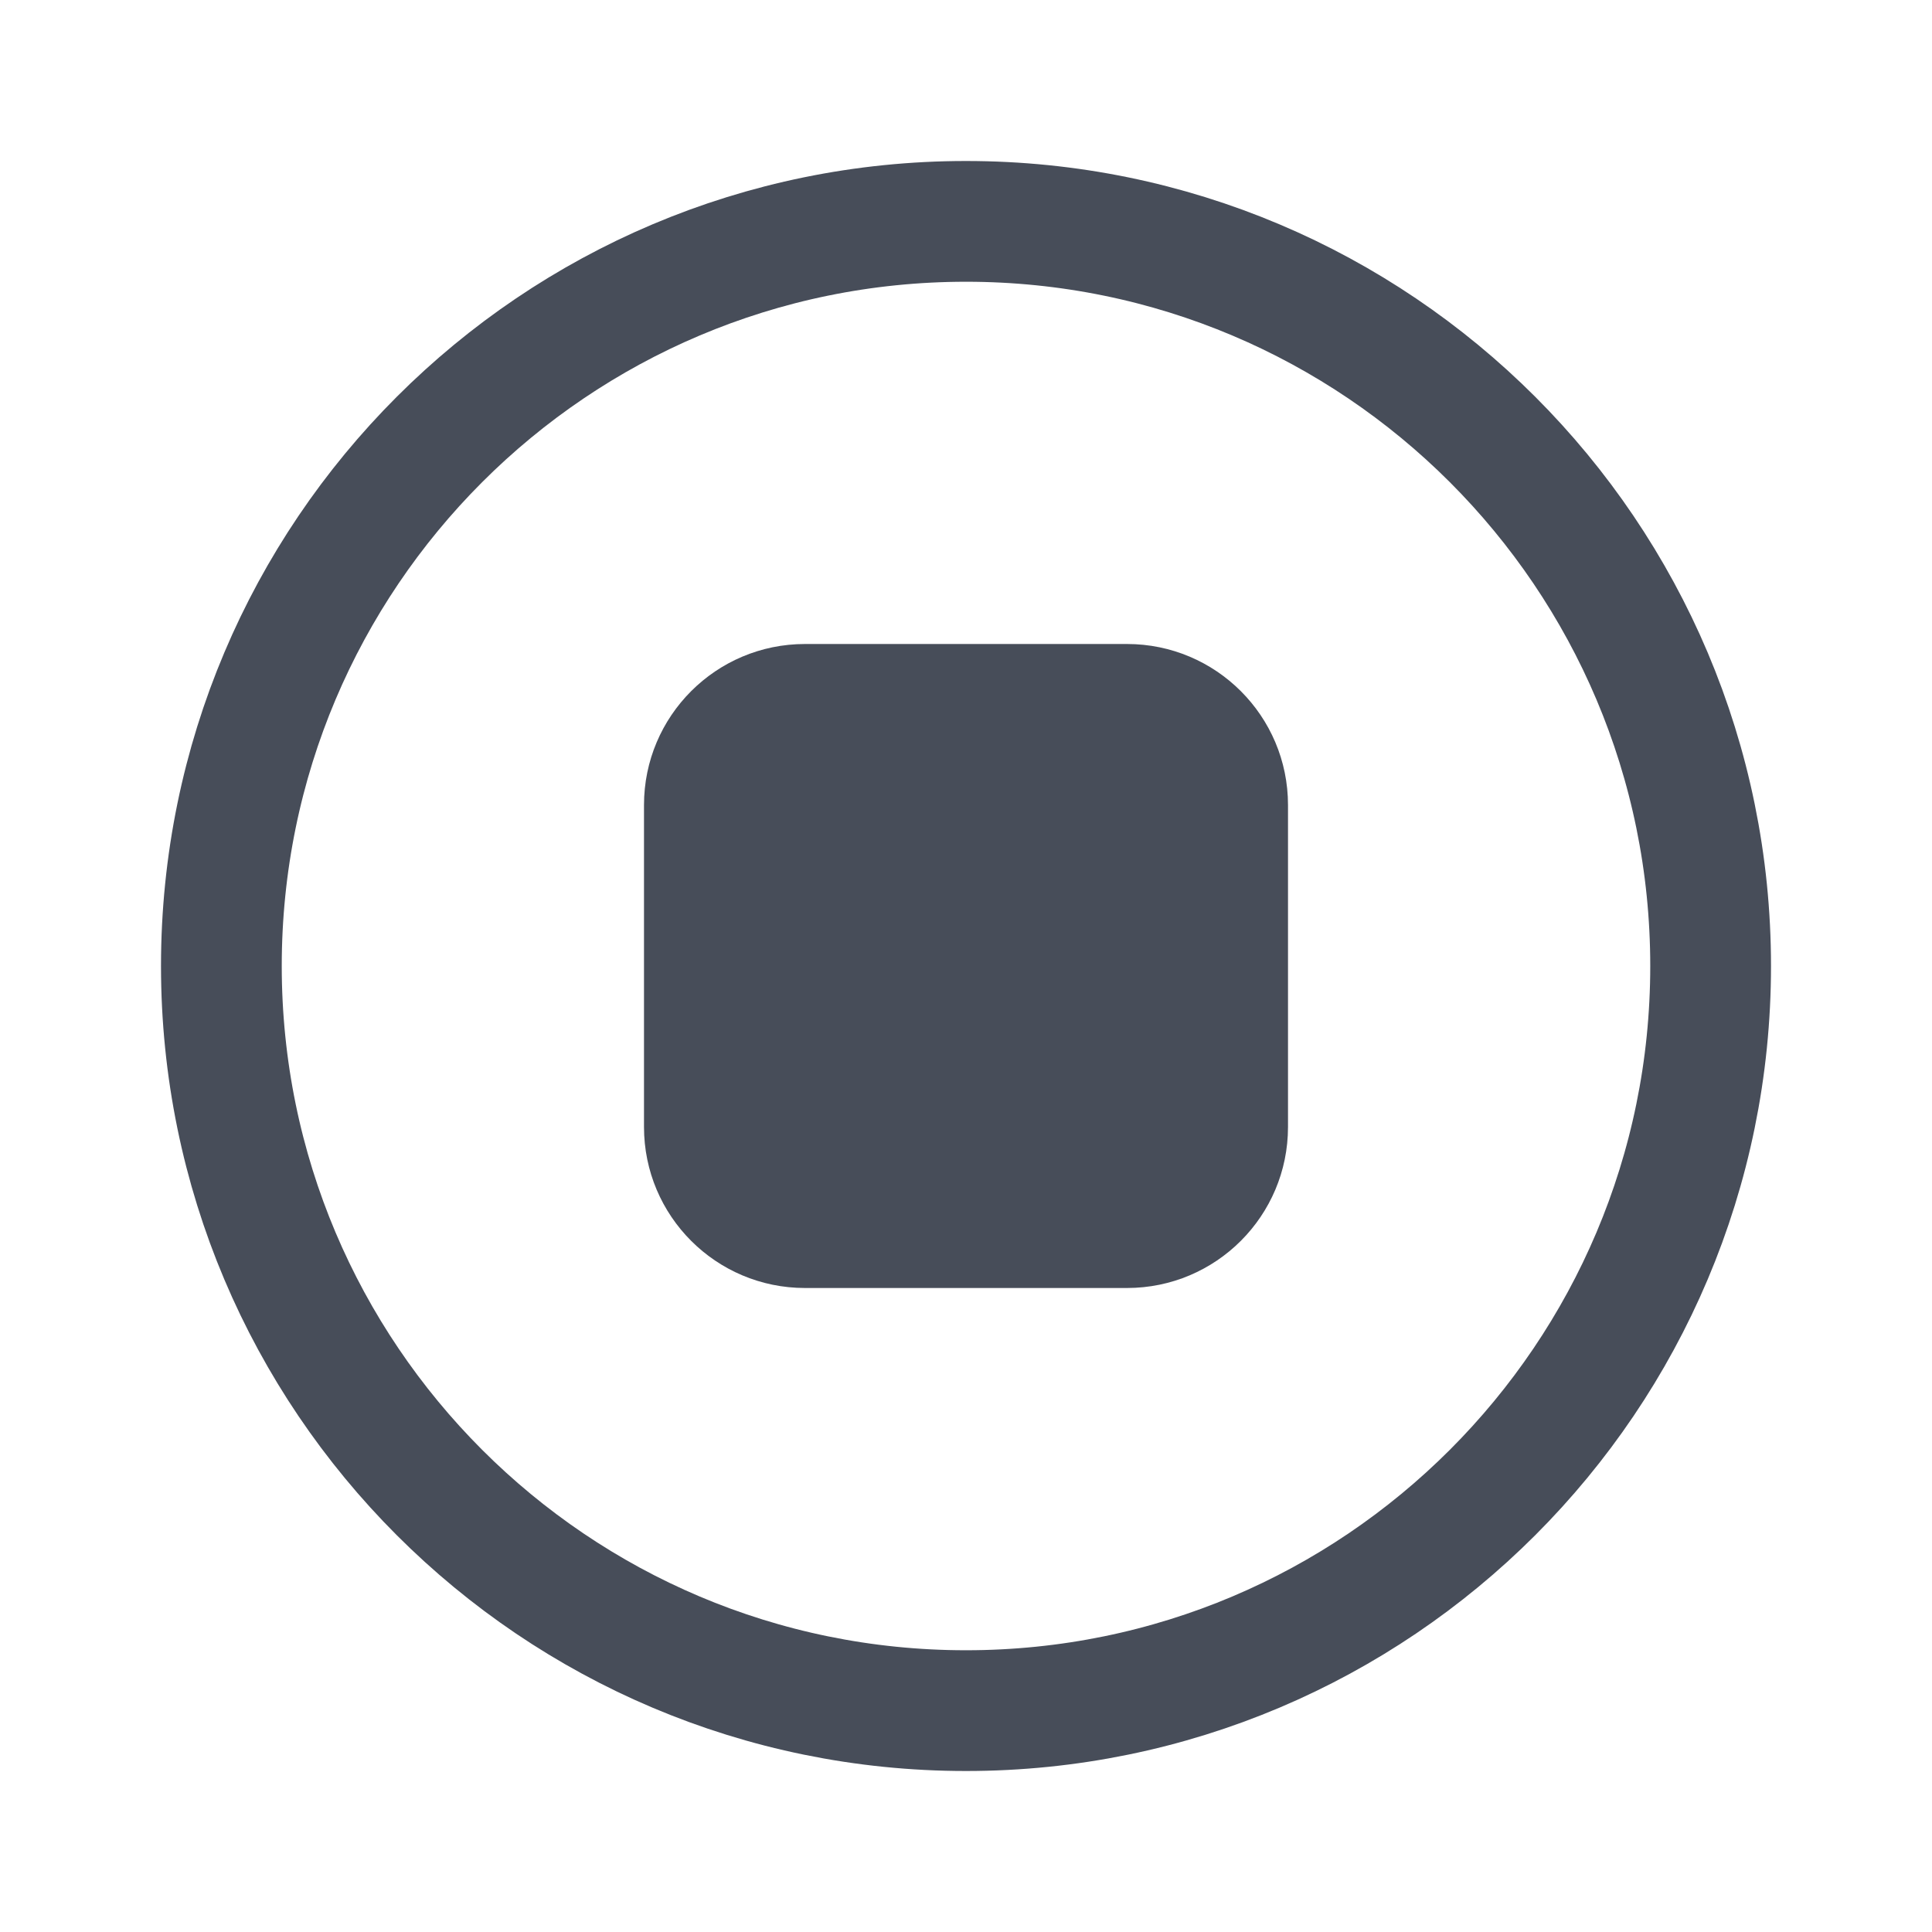
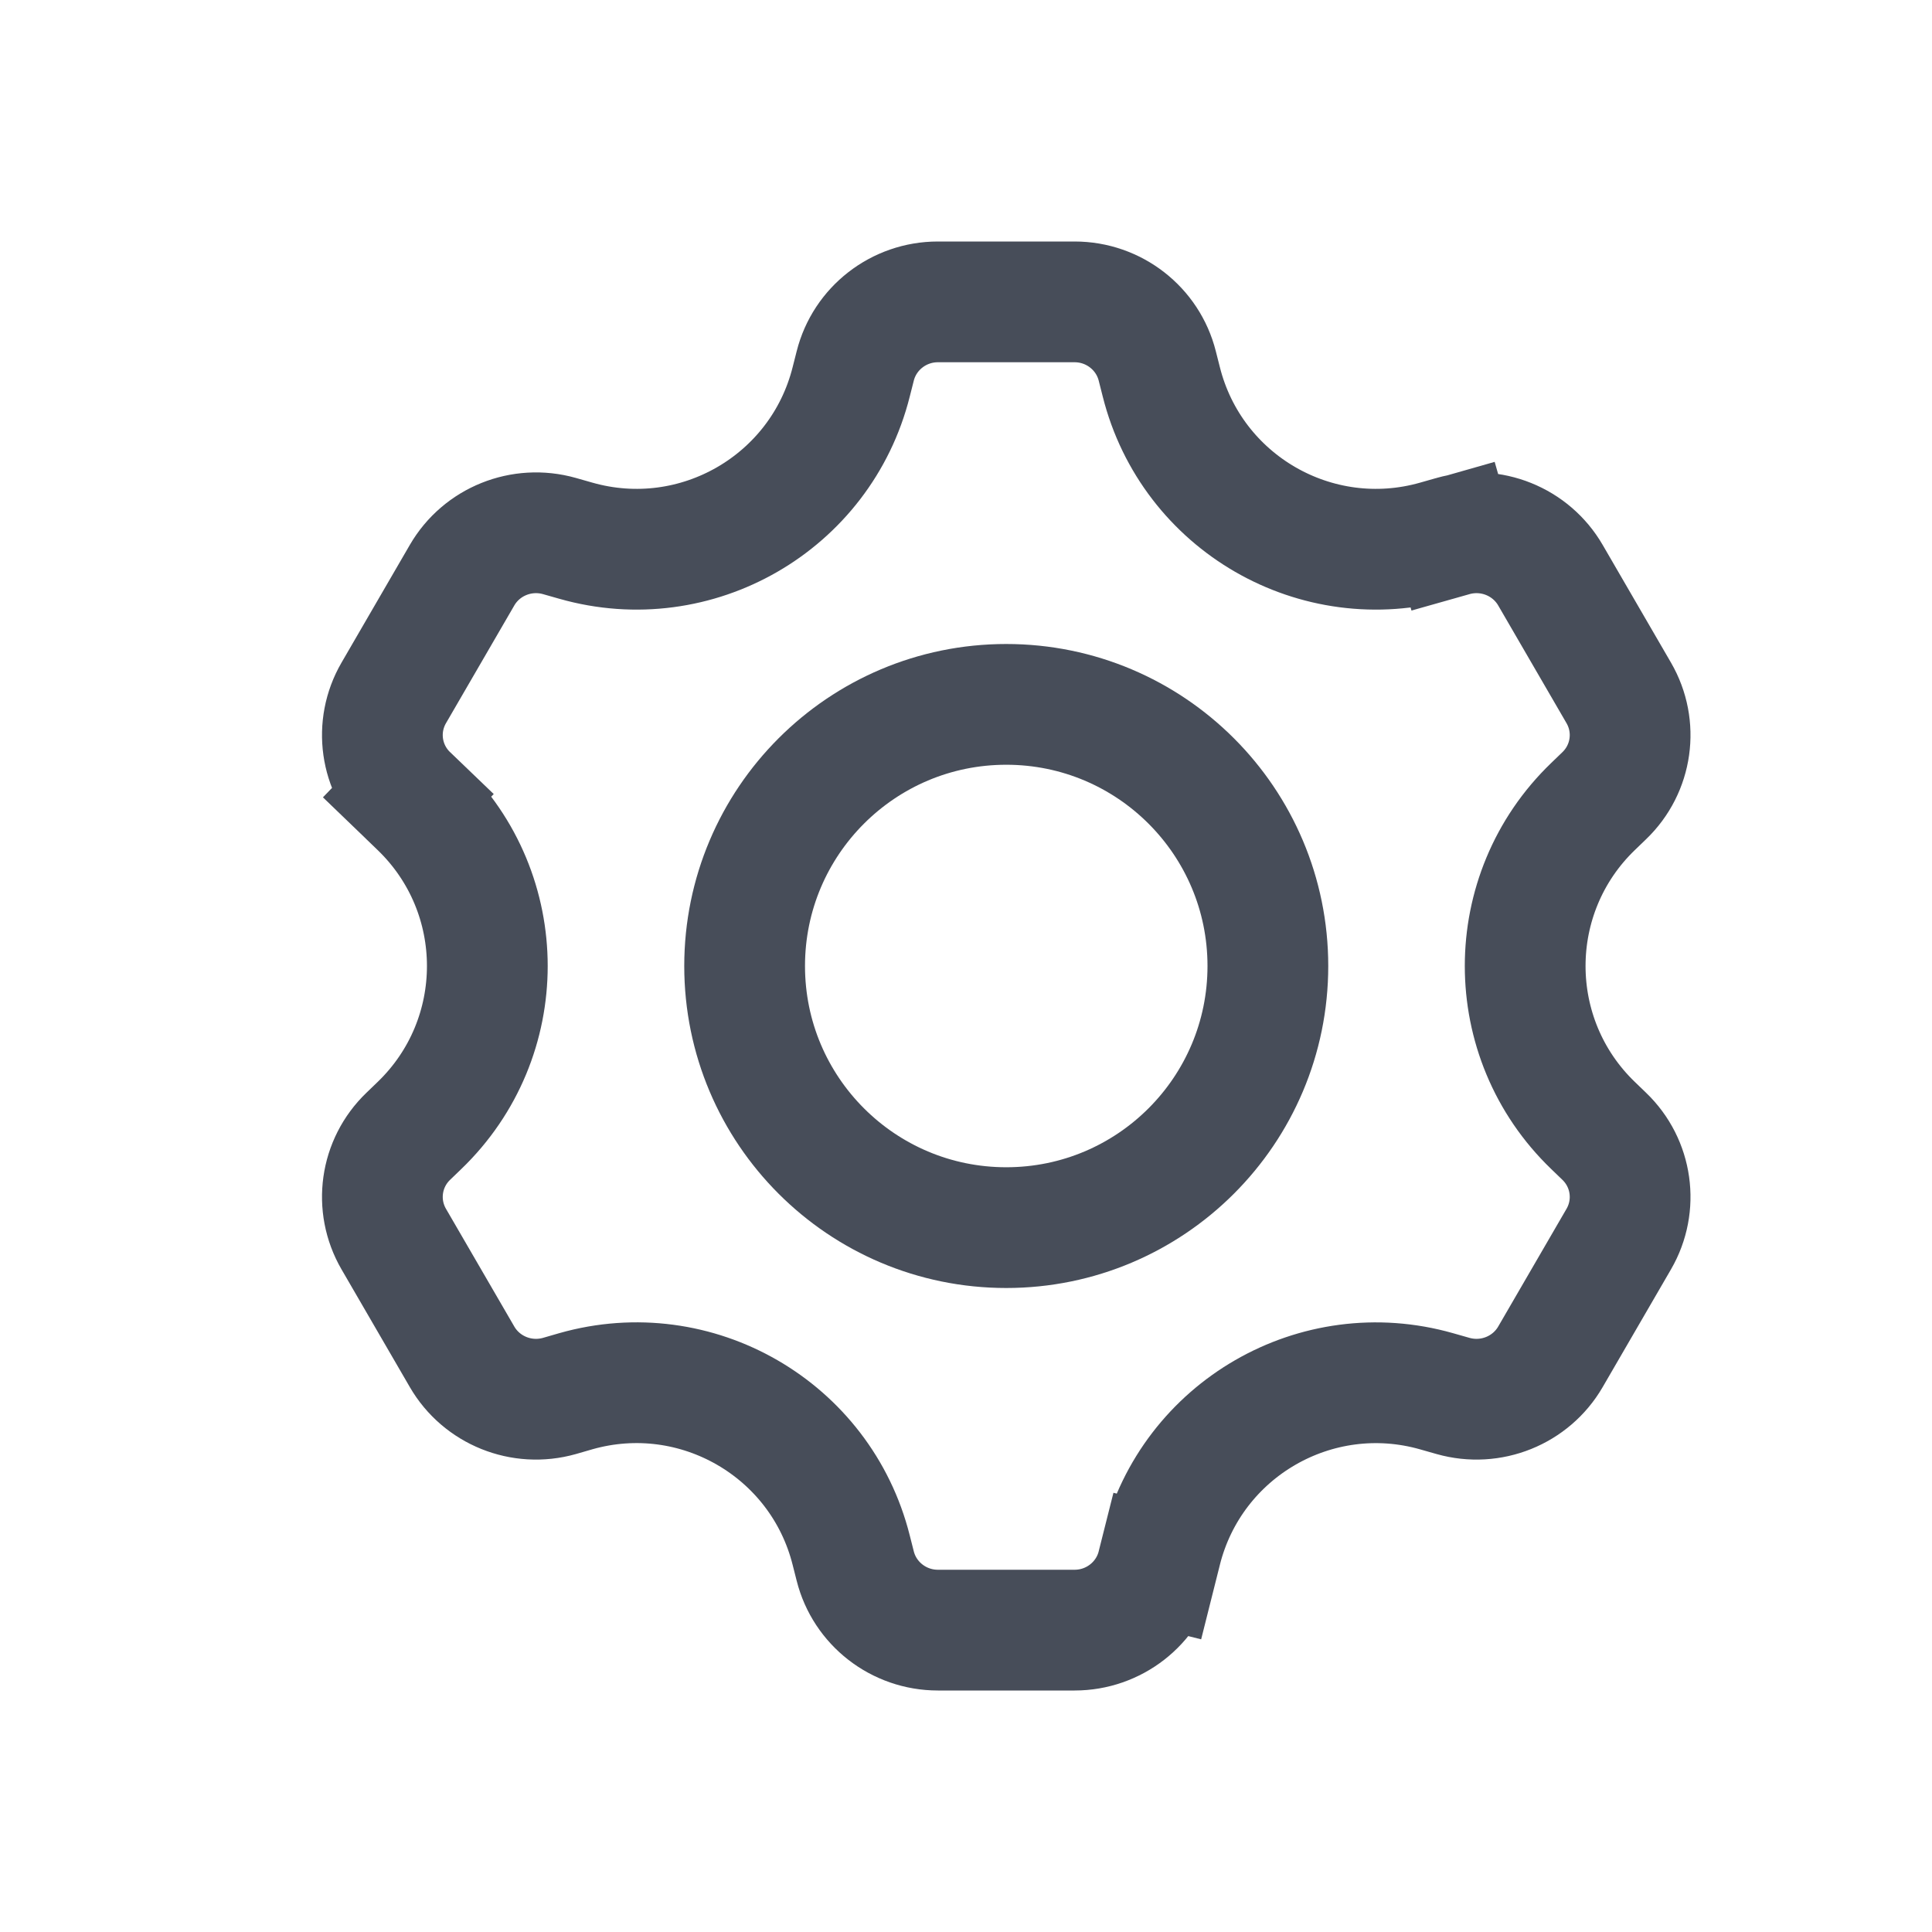
<svg xmlns="http://www.w3.org/2000/svg" width="24" height="24" viewBox="0 0 24 24" fill="none">
-   <circle cx="12" cy="12" r="9.25" stroke="#474D59" stroke-width="1.5" stroke-linecap="round" stroke-linejoin="round" />
-   <rect x="8" y="8" width="8" height="8" rx="2" fill="#474D59" />
+   <path d="M10.624 4.546L10.624 4.546C10.741 4.081 11.163 3.75 11.651 3.75H13.349C13.837 3.75 14.259 4.081 14.376 4.546L14.376 4.546L14.426 4.743C14.804 6.248 16.353 7.142 17.846 6.717L18.05 6.659L17.846 5.943L18.05 6.659C18.52 6.526 19.018 6.728 19.26 7.145L19.26 7.145L20.109 8.608C20.35 9.024 20.277 9.55 19.928 9.885L19.79 10.018C18.665 11.1 18.665 12.9 19.79 13.982L19.928 14.115C19.928 14.115 19.928 14.115 19.928 14.115C20.277 14.45 20.35 14.976 20.109 15.392L19.26 16.855L19.26 16.855C19.018 17.272 18.52 17.474 18.05 17.341L17.846 17.283C16.353 16.858 14.804 17.752 14.426 19.257L14.376 19.454L15.104 19.637L14.376 19.454C14.259 19.919 13.837 20.25 13.349 20.25H11.651C11.163 20.25 10.741 19.919 10.624 19.454L10.624 19.454L10.574 19.257C10.196 17.752 8.647 16.858 7.154 17.282L6.95 17.341C6.48 17.474 5.982 17.272 5.74 16.855L4.891 15.392C4.65 14.976 4.723 14.45 5.072 14.115C5.072 14.115 5.072 14.115 5.072 14.115L5.21 13.982C6.335 12.9 6.335 11.1 5.21 10.018L5.072 9.885L4.552 10.425L5.072 9.885C4.723 9.55 4.65 9.024 4.891 8.608L5.74 7.145C5.74 7.145 5.74 7.145 5.74 7.145C5.982 6.728 6.48 6.526 6.95 6.659L7.154 6.717C8.647 7.142 10.196 6.248 10.574 4.743L10.624 4.546Z" stroke="#474D59" stroke-width="1.5" />
+   <circle cx="12.5" cy="12" r="3.25" stroke="#474D59" stroke-width="1.5" />
</svg>
